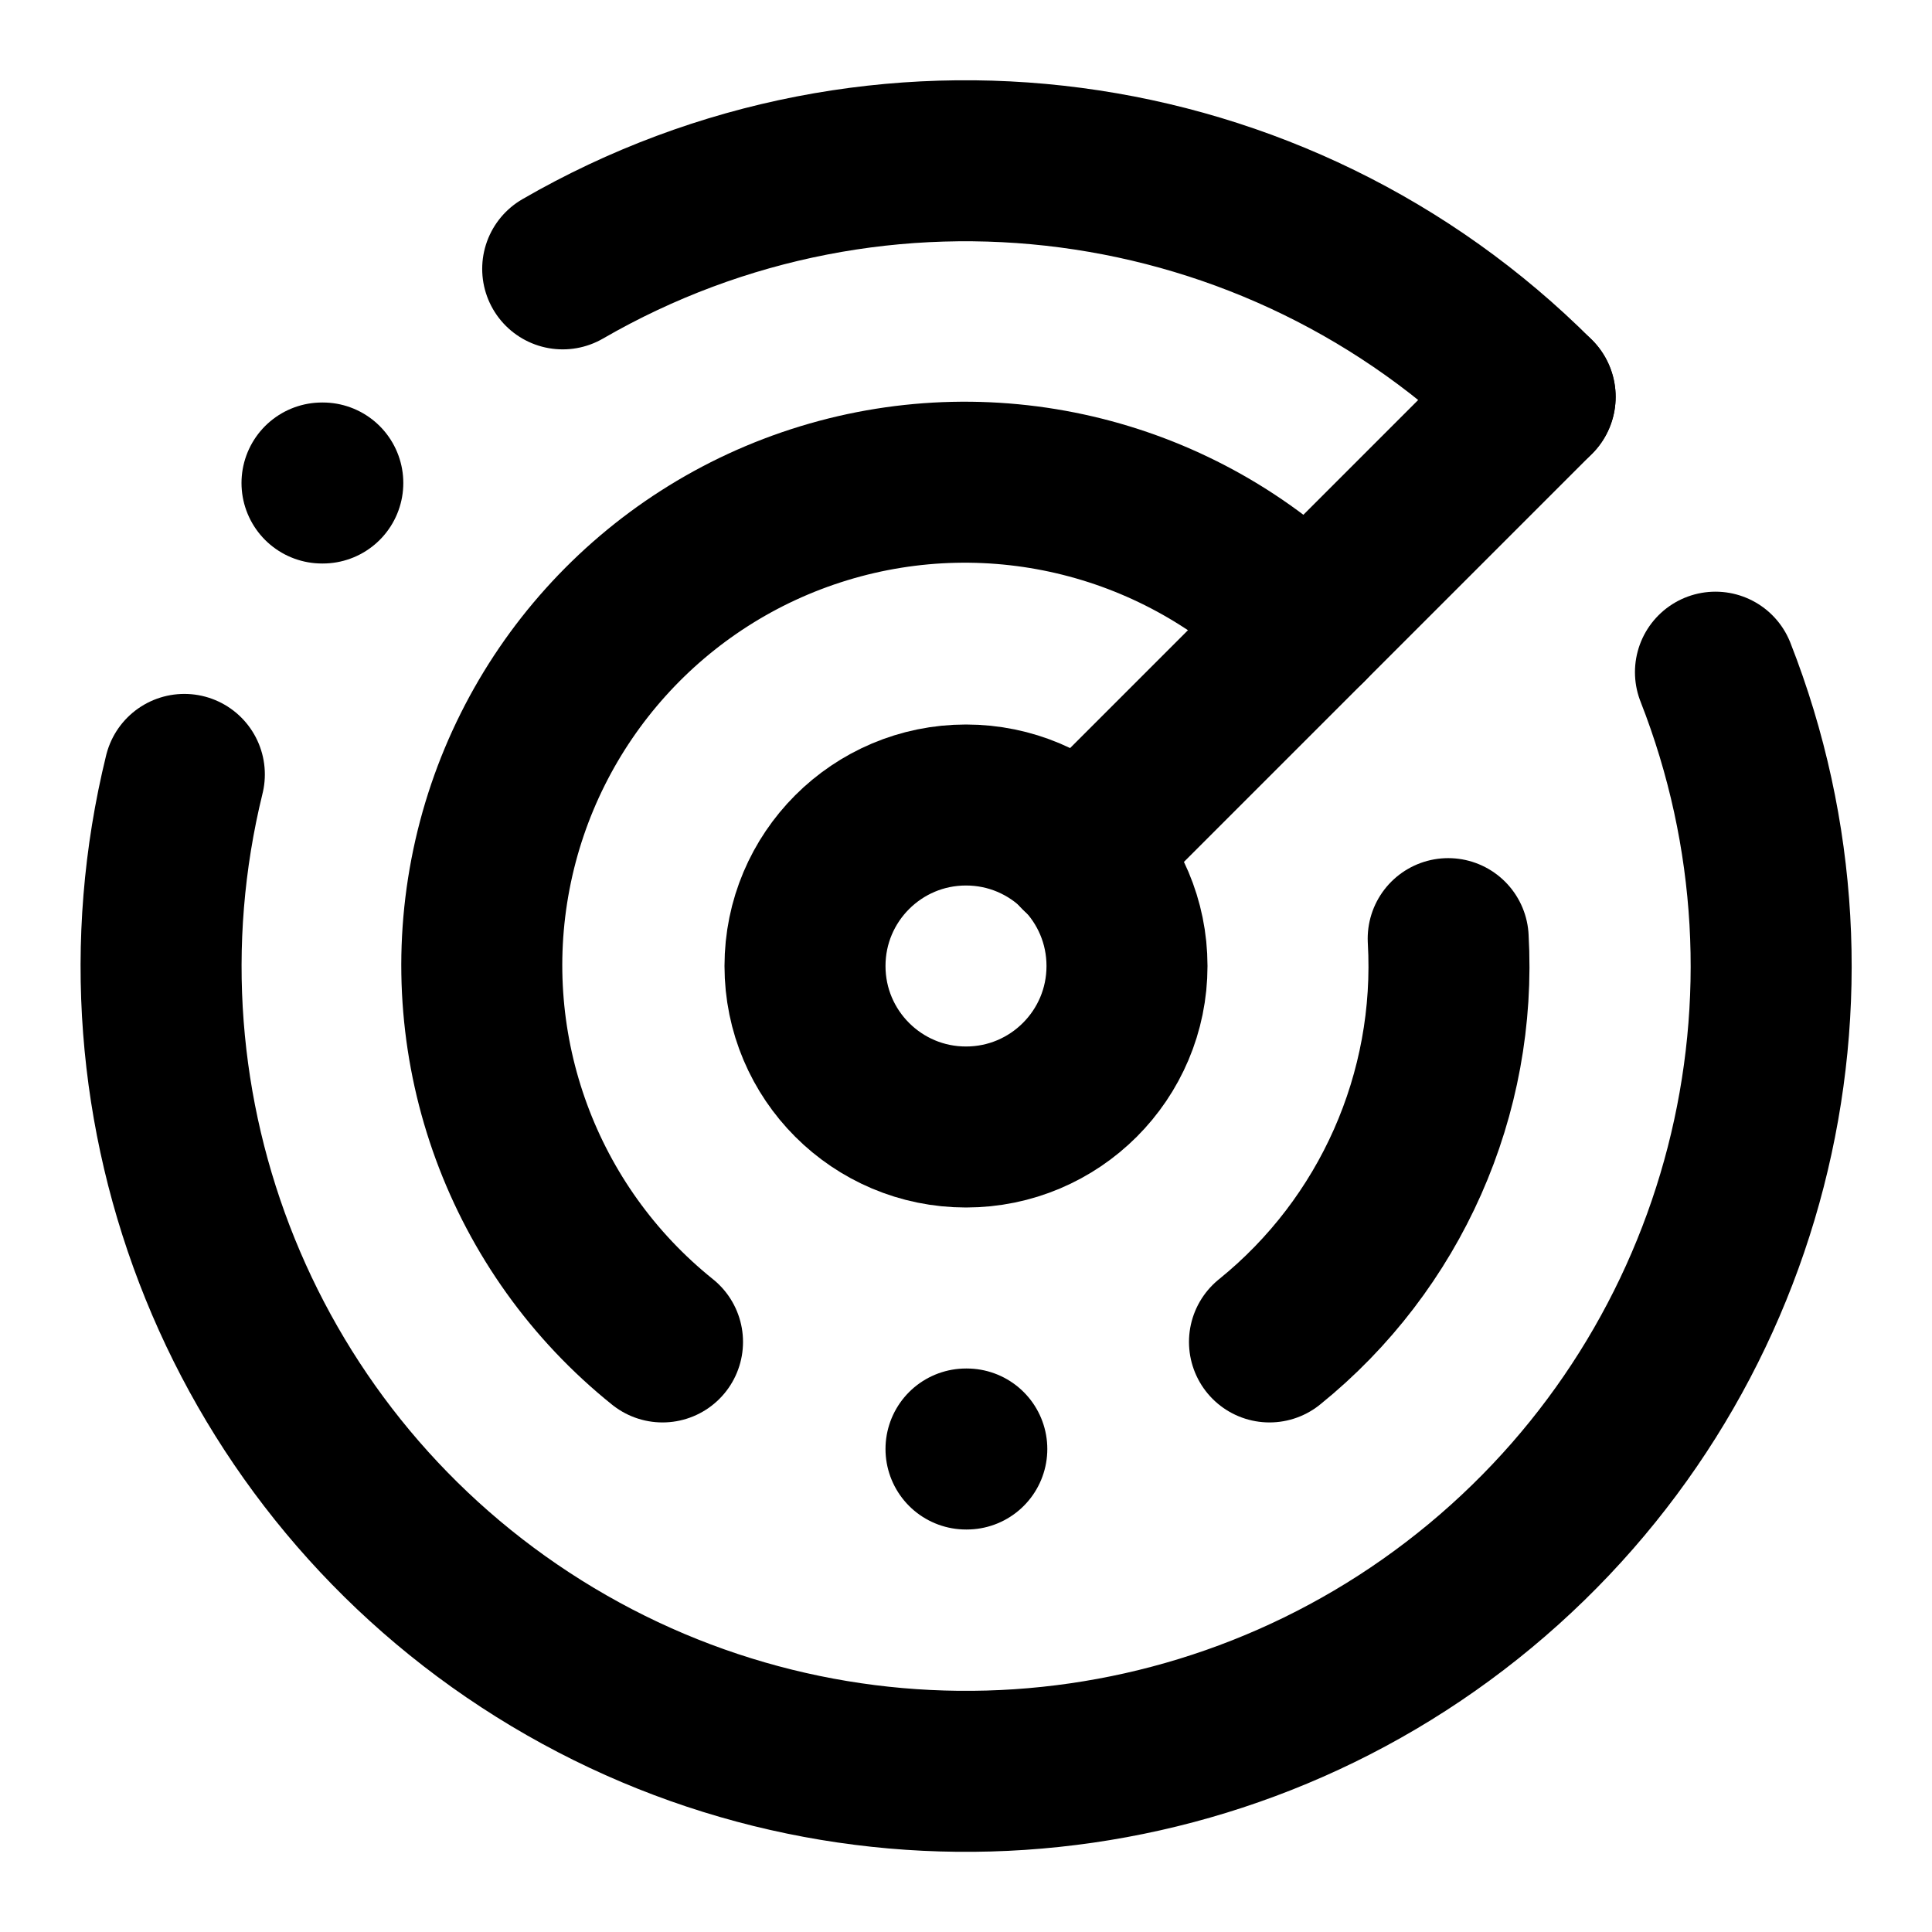
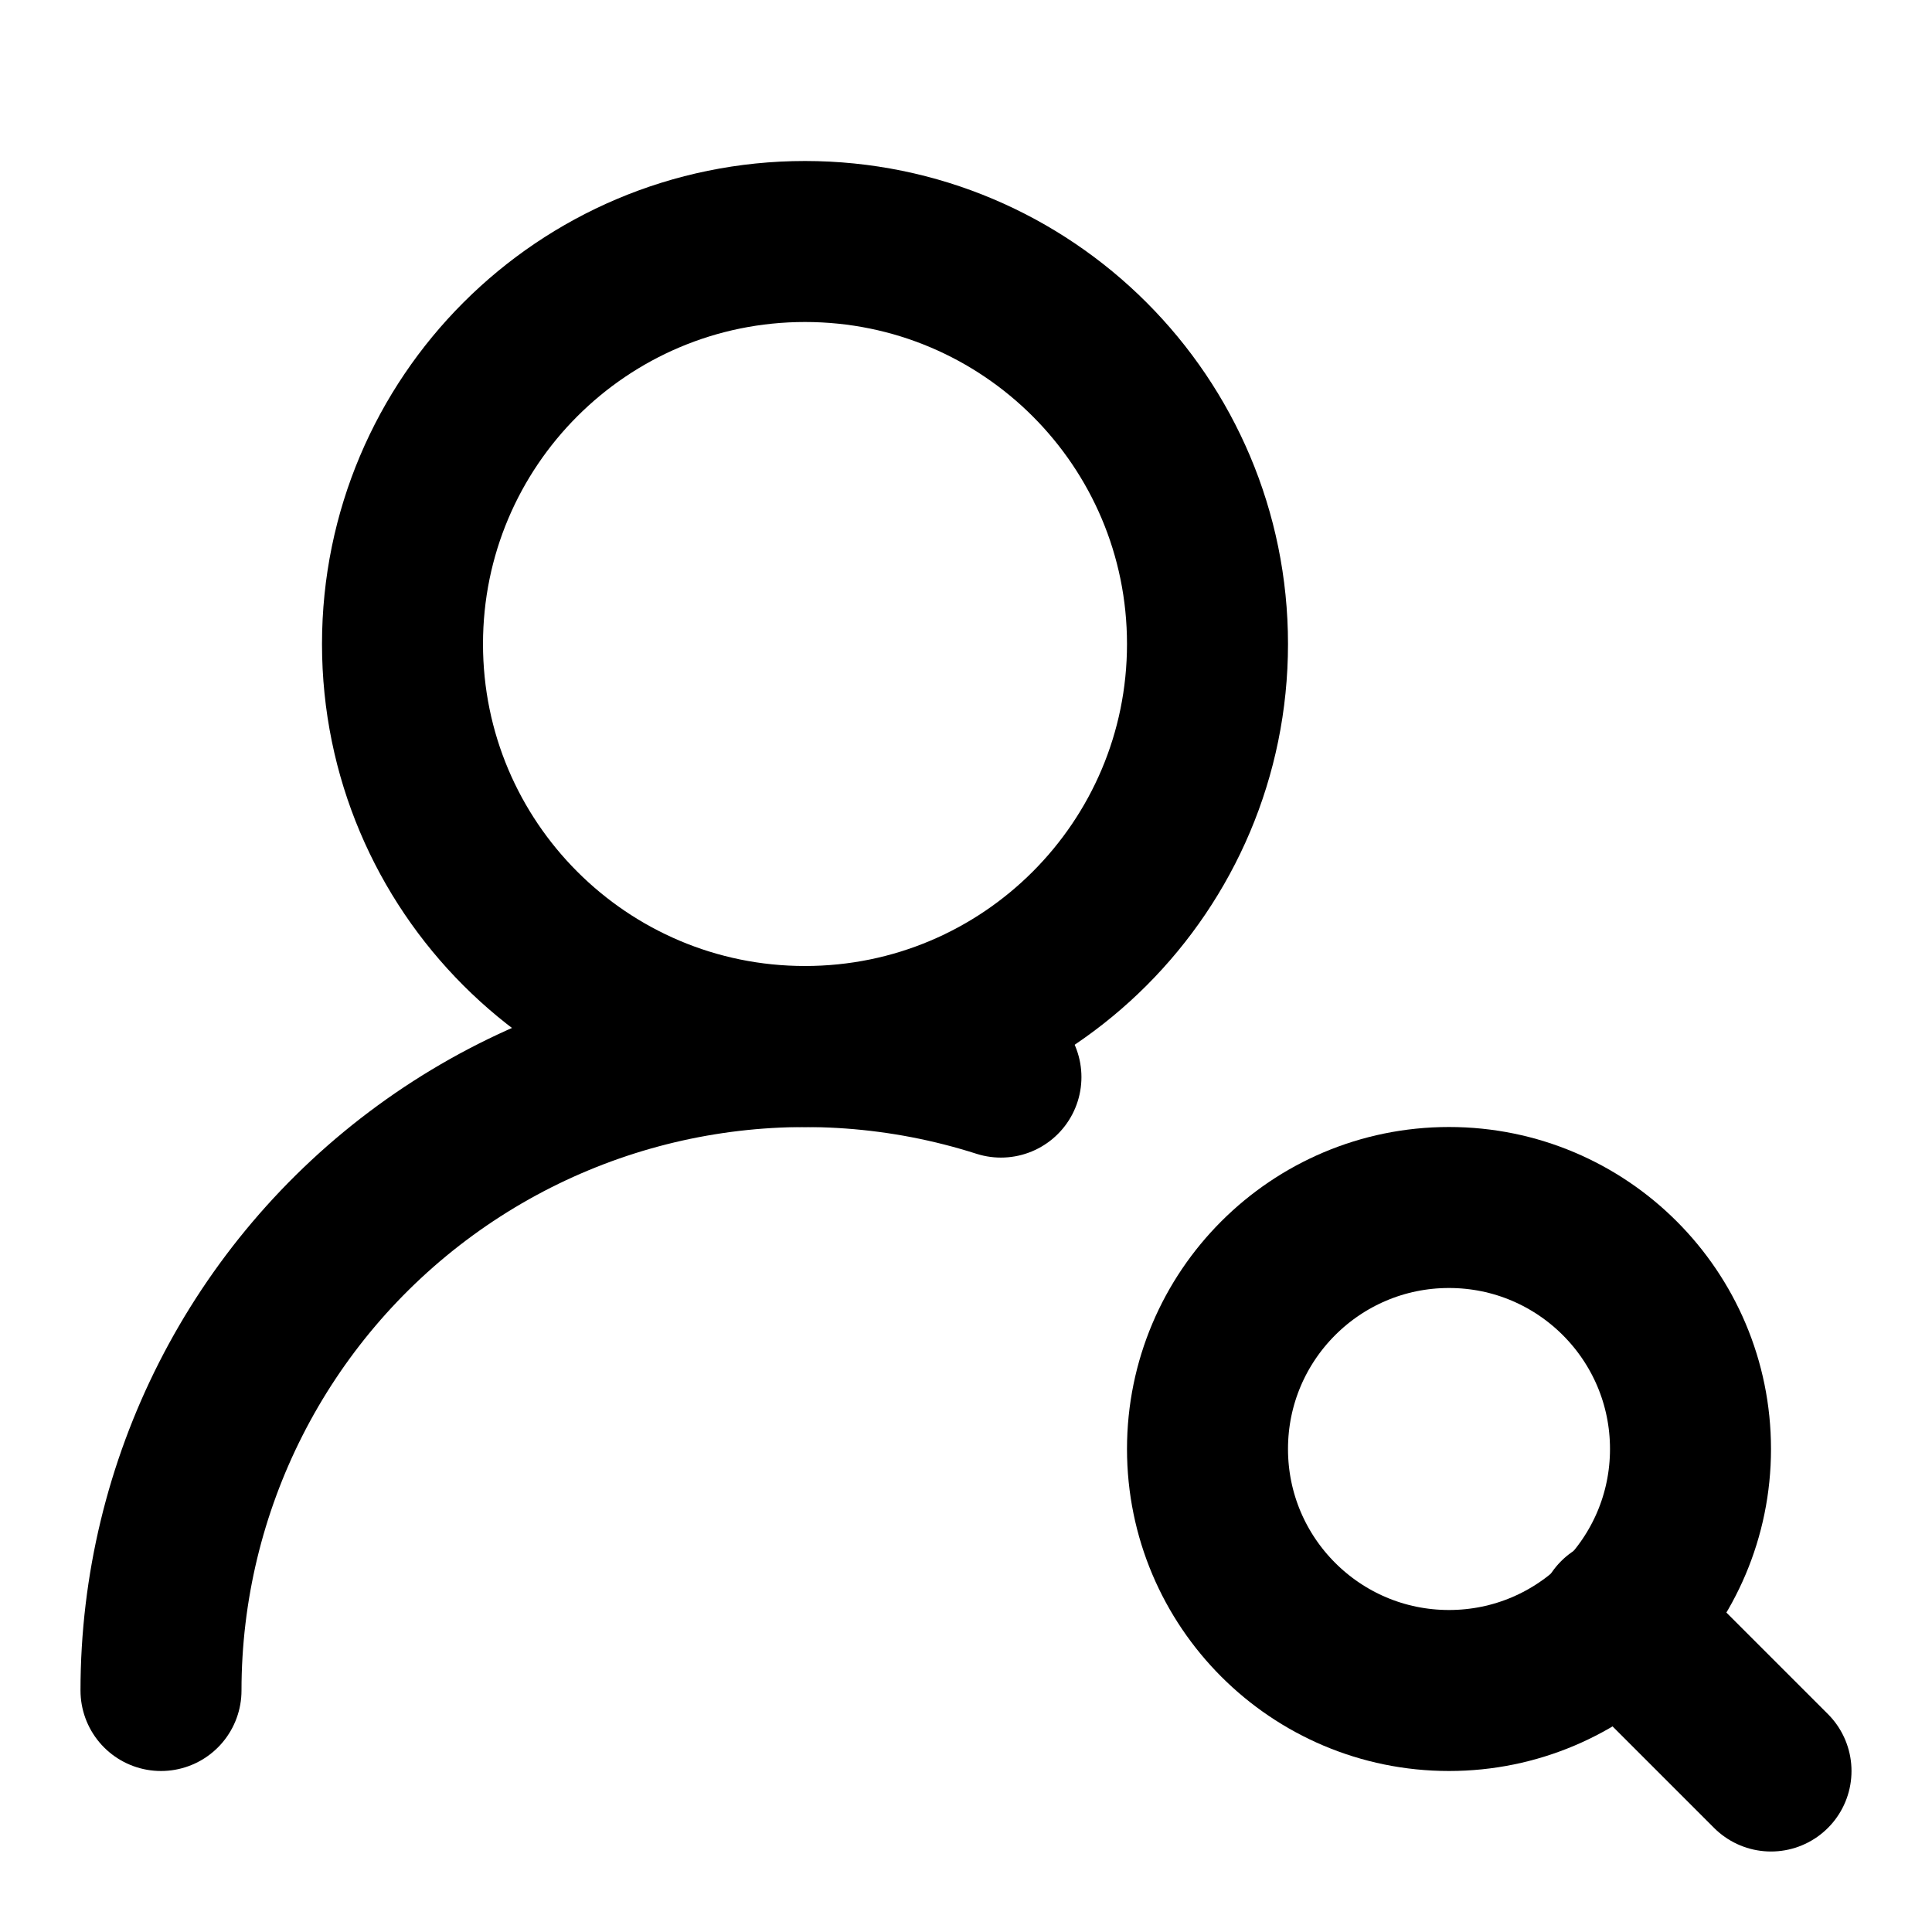
- <svg xmlns="http://www.w3.org/2000/svg" width="24" height="24" viewBox="0 0 24 24" fill="none" stroke="currentColor" stroke-width="2" stroke-linecap="round" stroke-linejoin="round" class="lucide lucide-radar">
-   <path d="M19.07 4.93A10 10 0 0 0 6.99 3.34" />
-   <path d="M4 6h.01" />
-   <path d="M2.29 9.62A10 10 0 1 0 21.31 8.35" />
-   <path d="M16.24 7.76A6 6 0 1 0 8.23 16.67" />
-   <path d="M12 18h.01" />
-   <path d="M17.99 11.66A6 6 0 0 1 15.77 16.67" />
-   <circle cx="12" cy="12" r="2" />
-   <path d="m13.41 10.59 5.66-5.66" />
+ <svg xmlns="http://www.w3.org/2000/svg" width="24" height="24" viewBox="0 0 24 24" fill="none" stroke="currentColor" stroke-width="2" stroke-linecap="round" stroke-linejoin="round" class="lucide lucide-user-round-search-icon lucide-user-round-search">
+   <circle cx="10" cy="8" r="5" />
+   <path d="M2 21a8 8 0 0 1 10.434-7.62" />
+   <circle cx="18" cy="18" r="3" />
+   <path d="m22 22-1.9-1.9" />
</svg>
